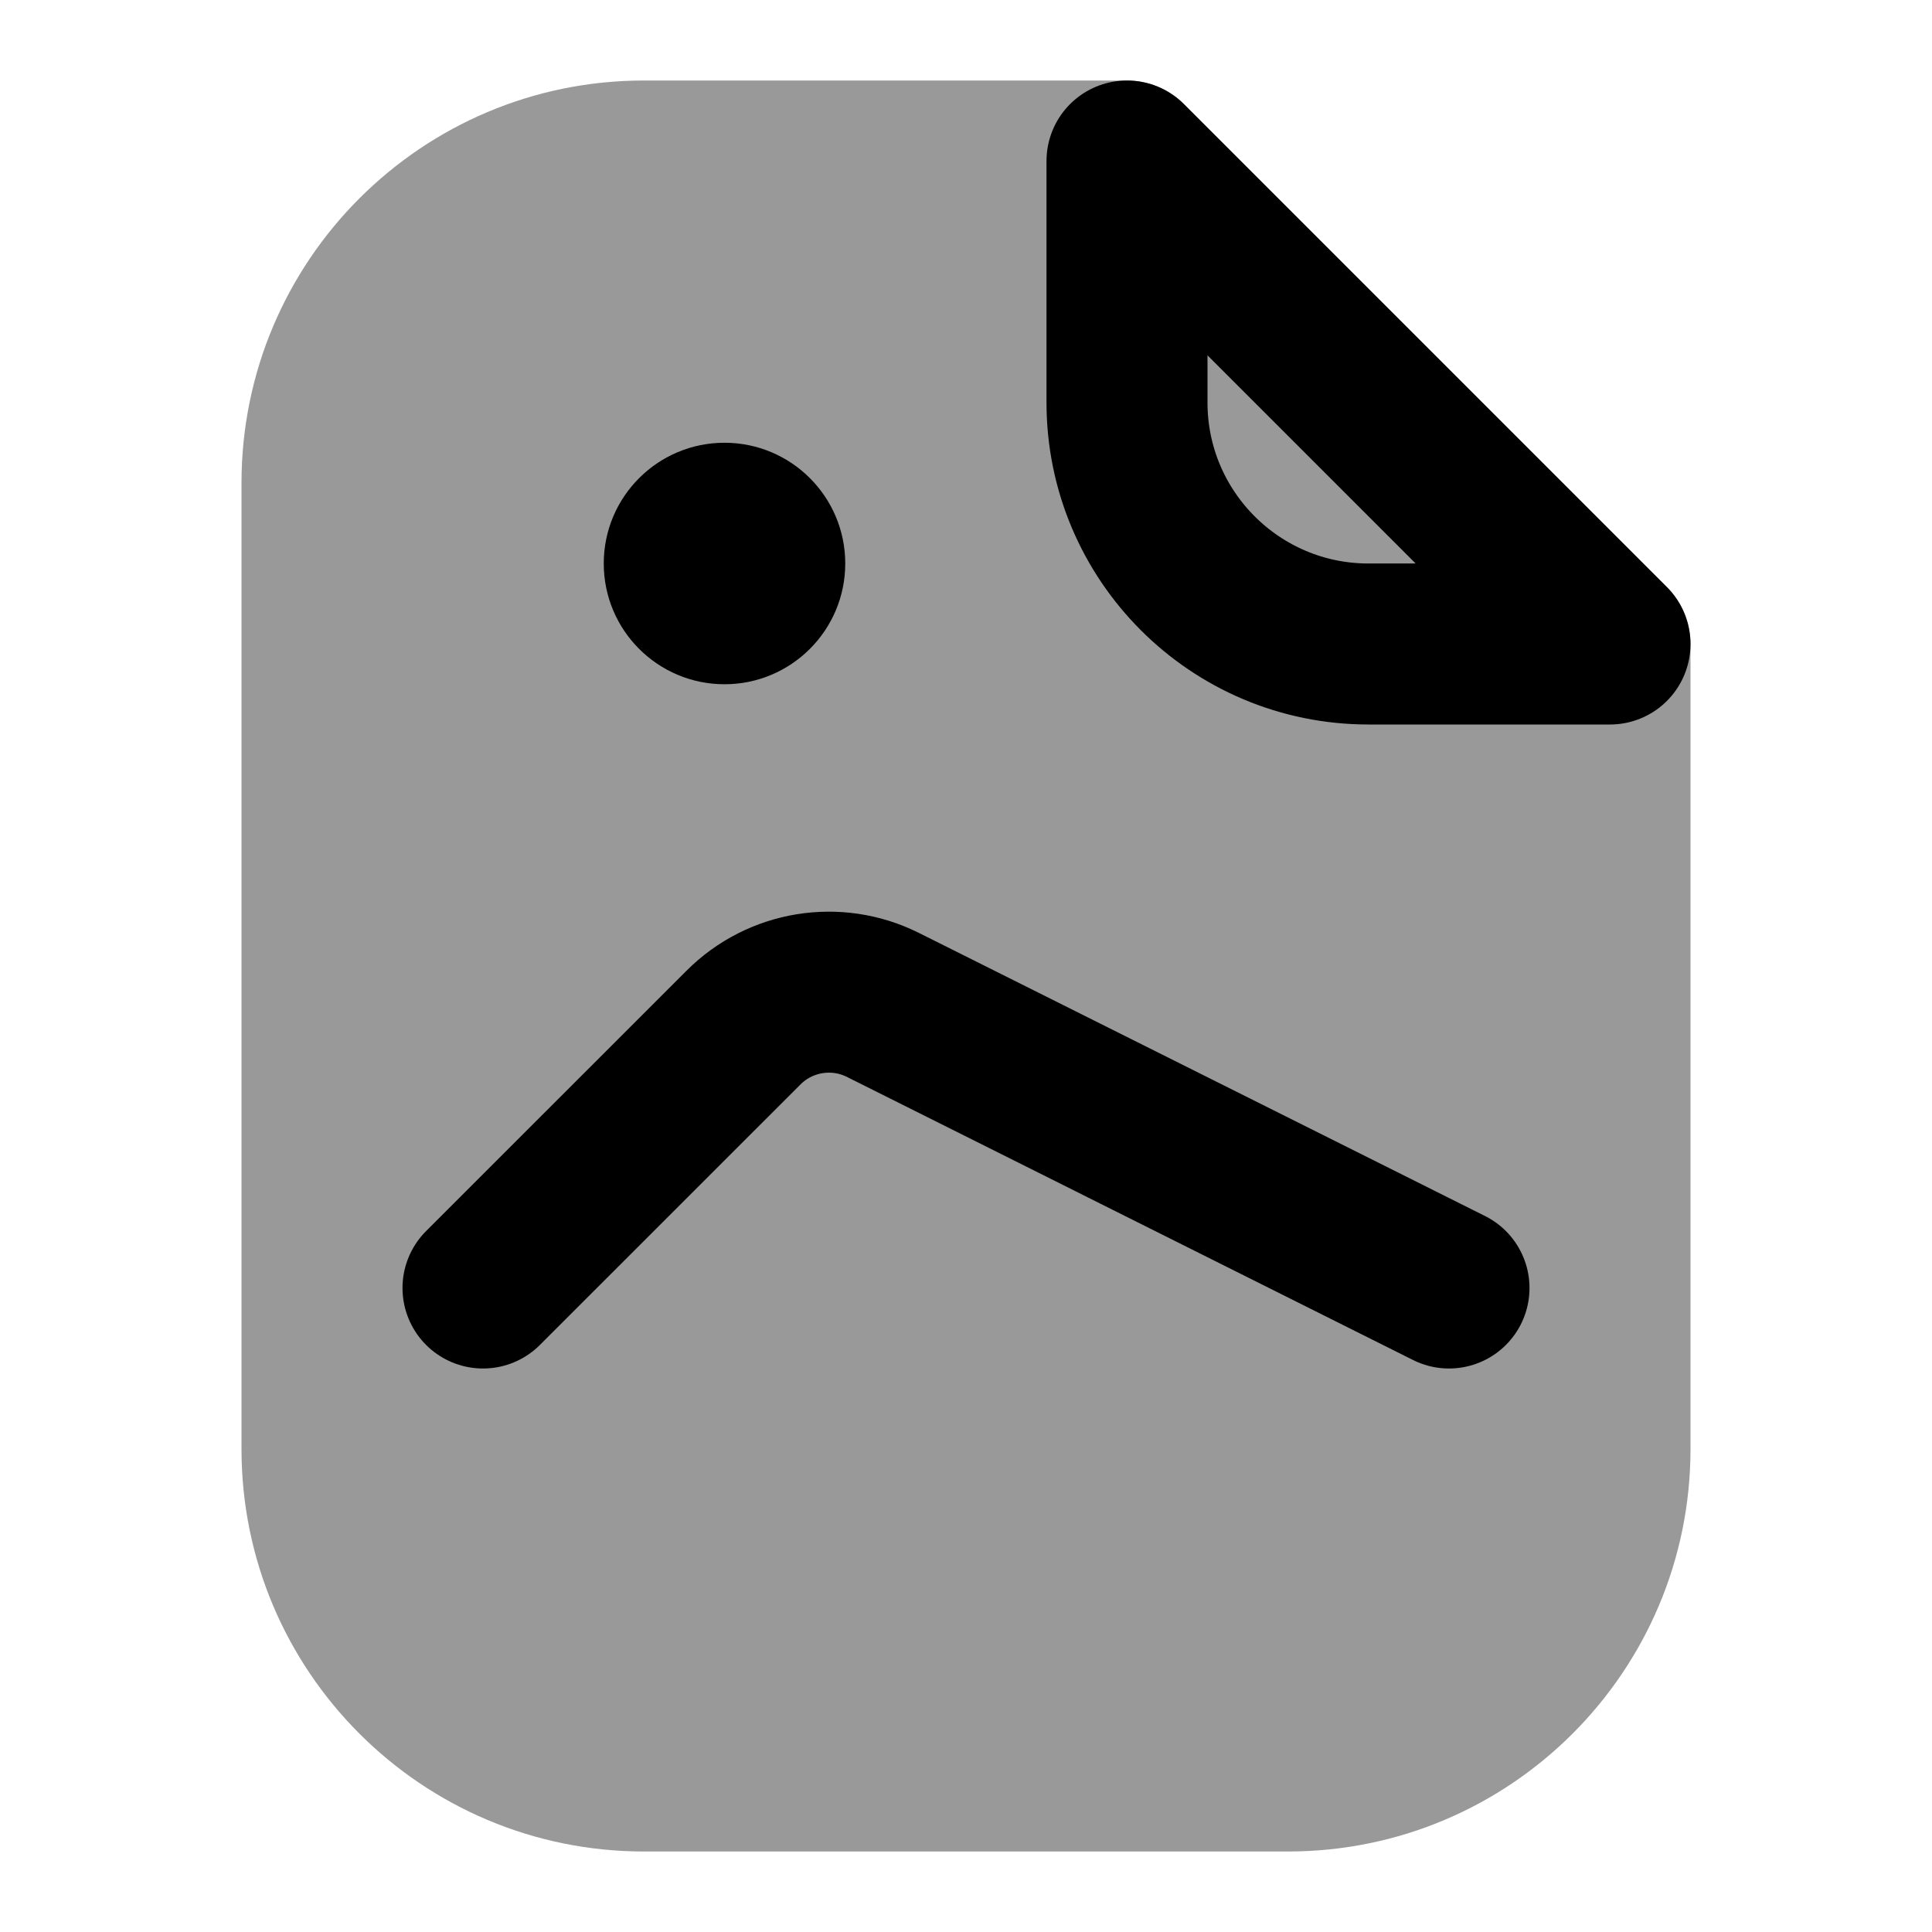
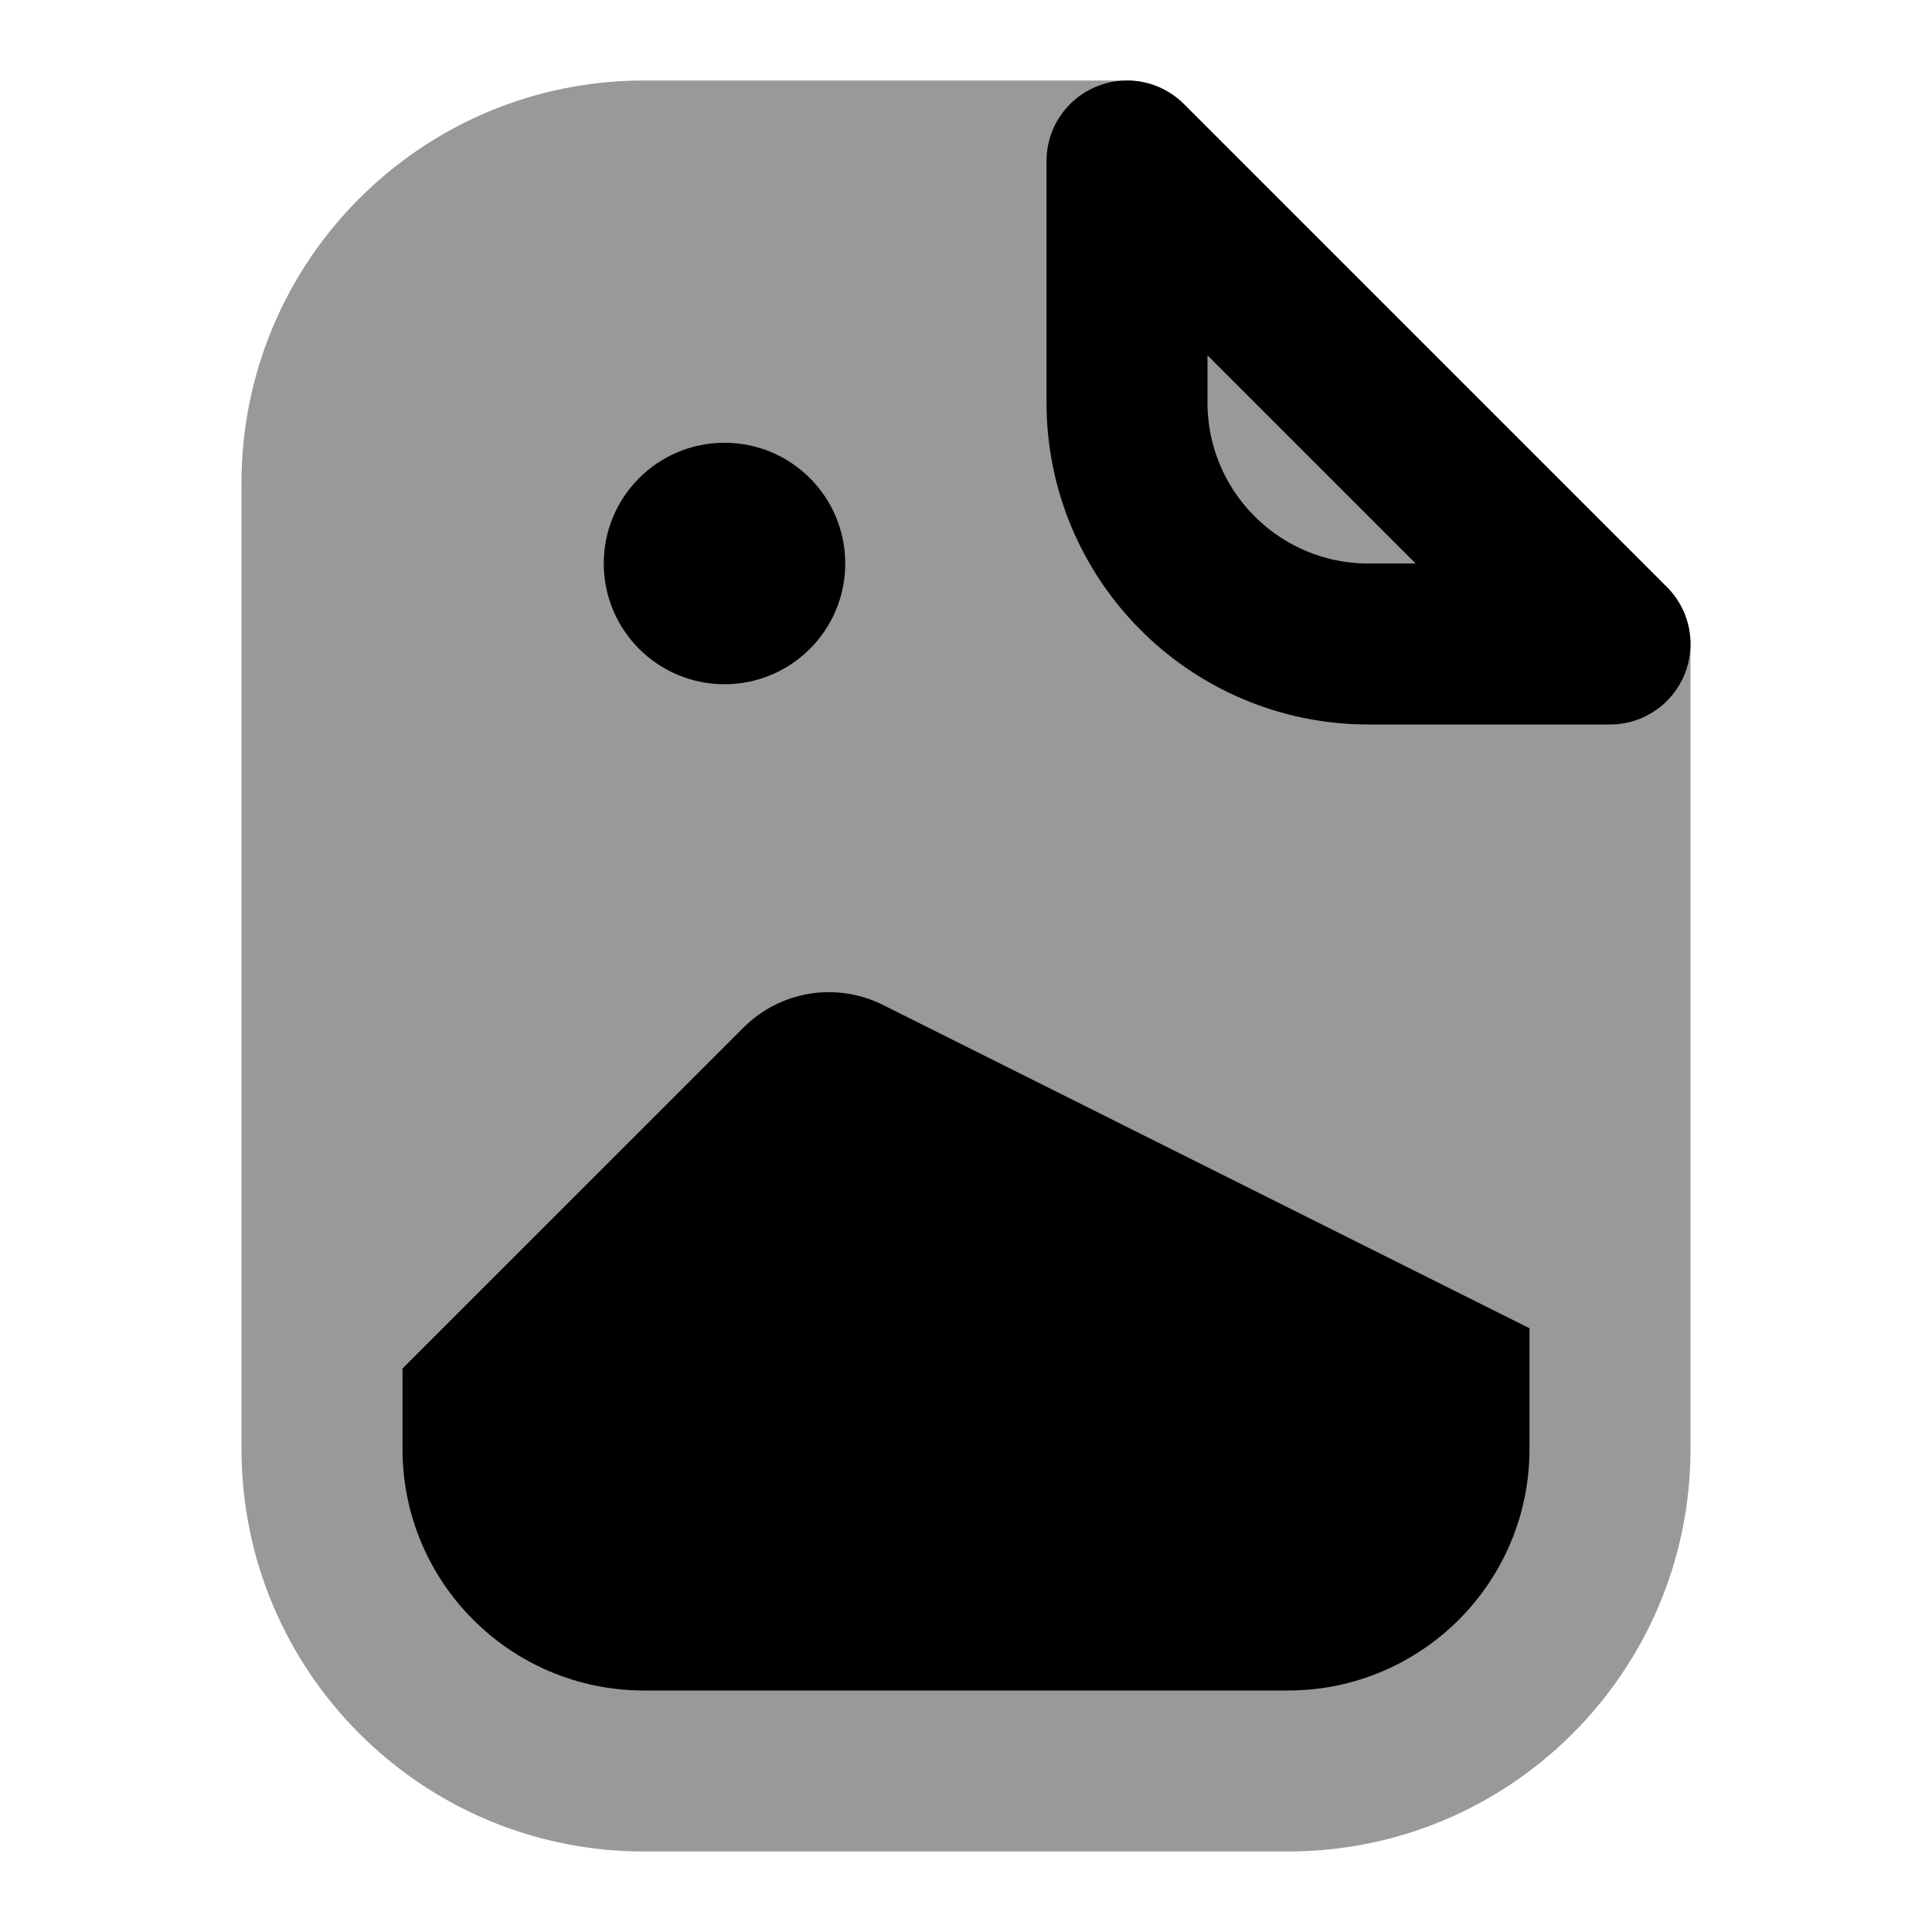
<svg xmlns="http://www.w3.org/2000/svg" width="24" height="24" fill="none" stroke="currentColor" stroke-linecap="round" stroke-linejoin="round" stroke-width="2" aria-hidden="true" viewBox="0 0 24 24">
  <path fill="currentColor" fill-opacity=".4" stroke="none" d="M14 1a1 1 0 0 1 .707.293l6 6A1 1 0 0 1 21 8v10a5 5 0 0 1-5 5H8a5 5 0 0 1-5-5V6a5 5 0 0 1 5-5z" />
-   <path d="m20 8-6-6m0 0v3a3 3 0 0 0 3 3h3M6 16l3.236-3.235a1.5 1.5 0 0 1 1.731-.282L18 16" />
-   <path fill="currentColor" stroke="none" d="M10.5 7a1.5 1.5 0 1 1-3 0 1.5 1.5 0 0 1 3 0" />
+   <path d="m20 8-6-6m0 0v3a3 3 0 0 0 3 3h3" />
+   <path fill="currentColor" fill-rule="evenodd" stroke="none" d="m5 17 4.236-4.235a1.5 1.5 0 0 1 1.731-.282L19 16.5V18a3 3 0 0 1-3 3H8a3 3 0 0 1-3-3zm5.5-10a1.5 1.5 0 1 1-3 0 1.5 1.5 0 0 1 3 0" clip-rule="evenodd" />
</svg>
